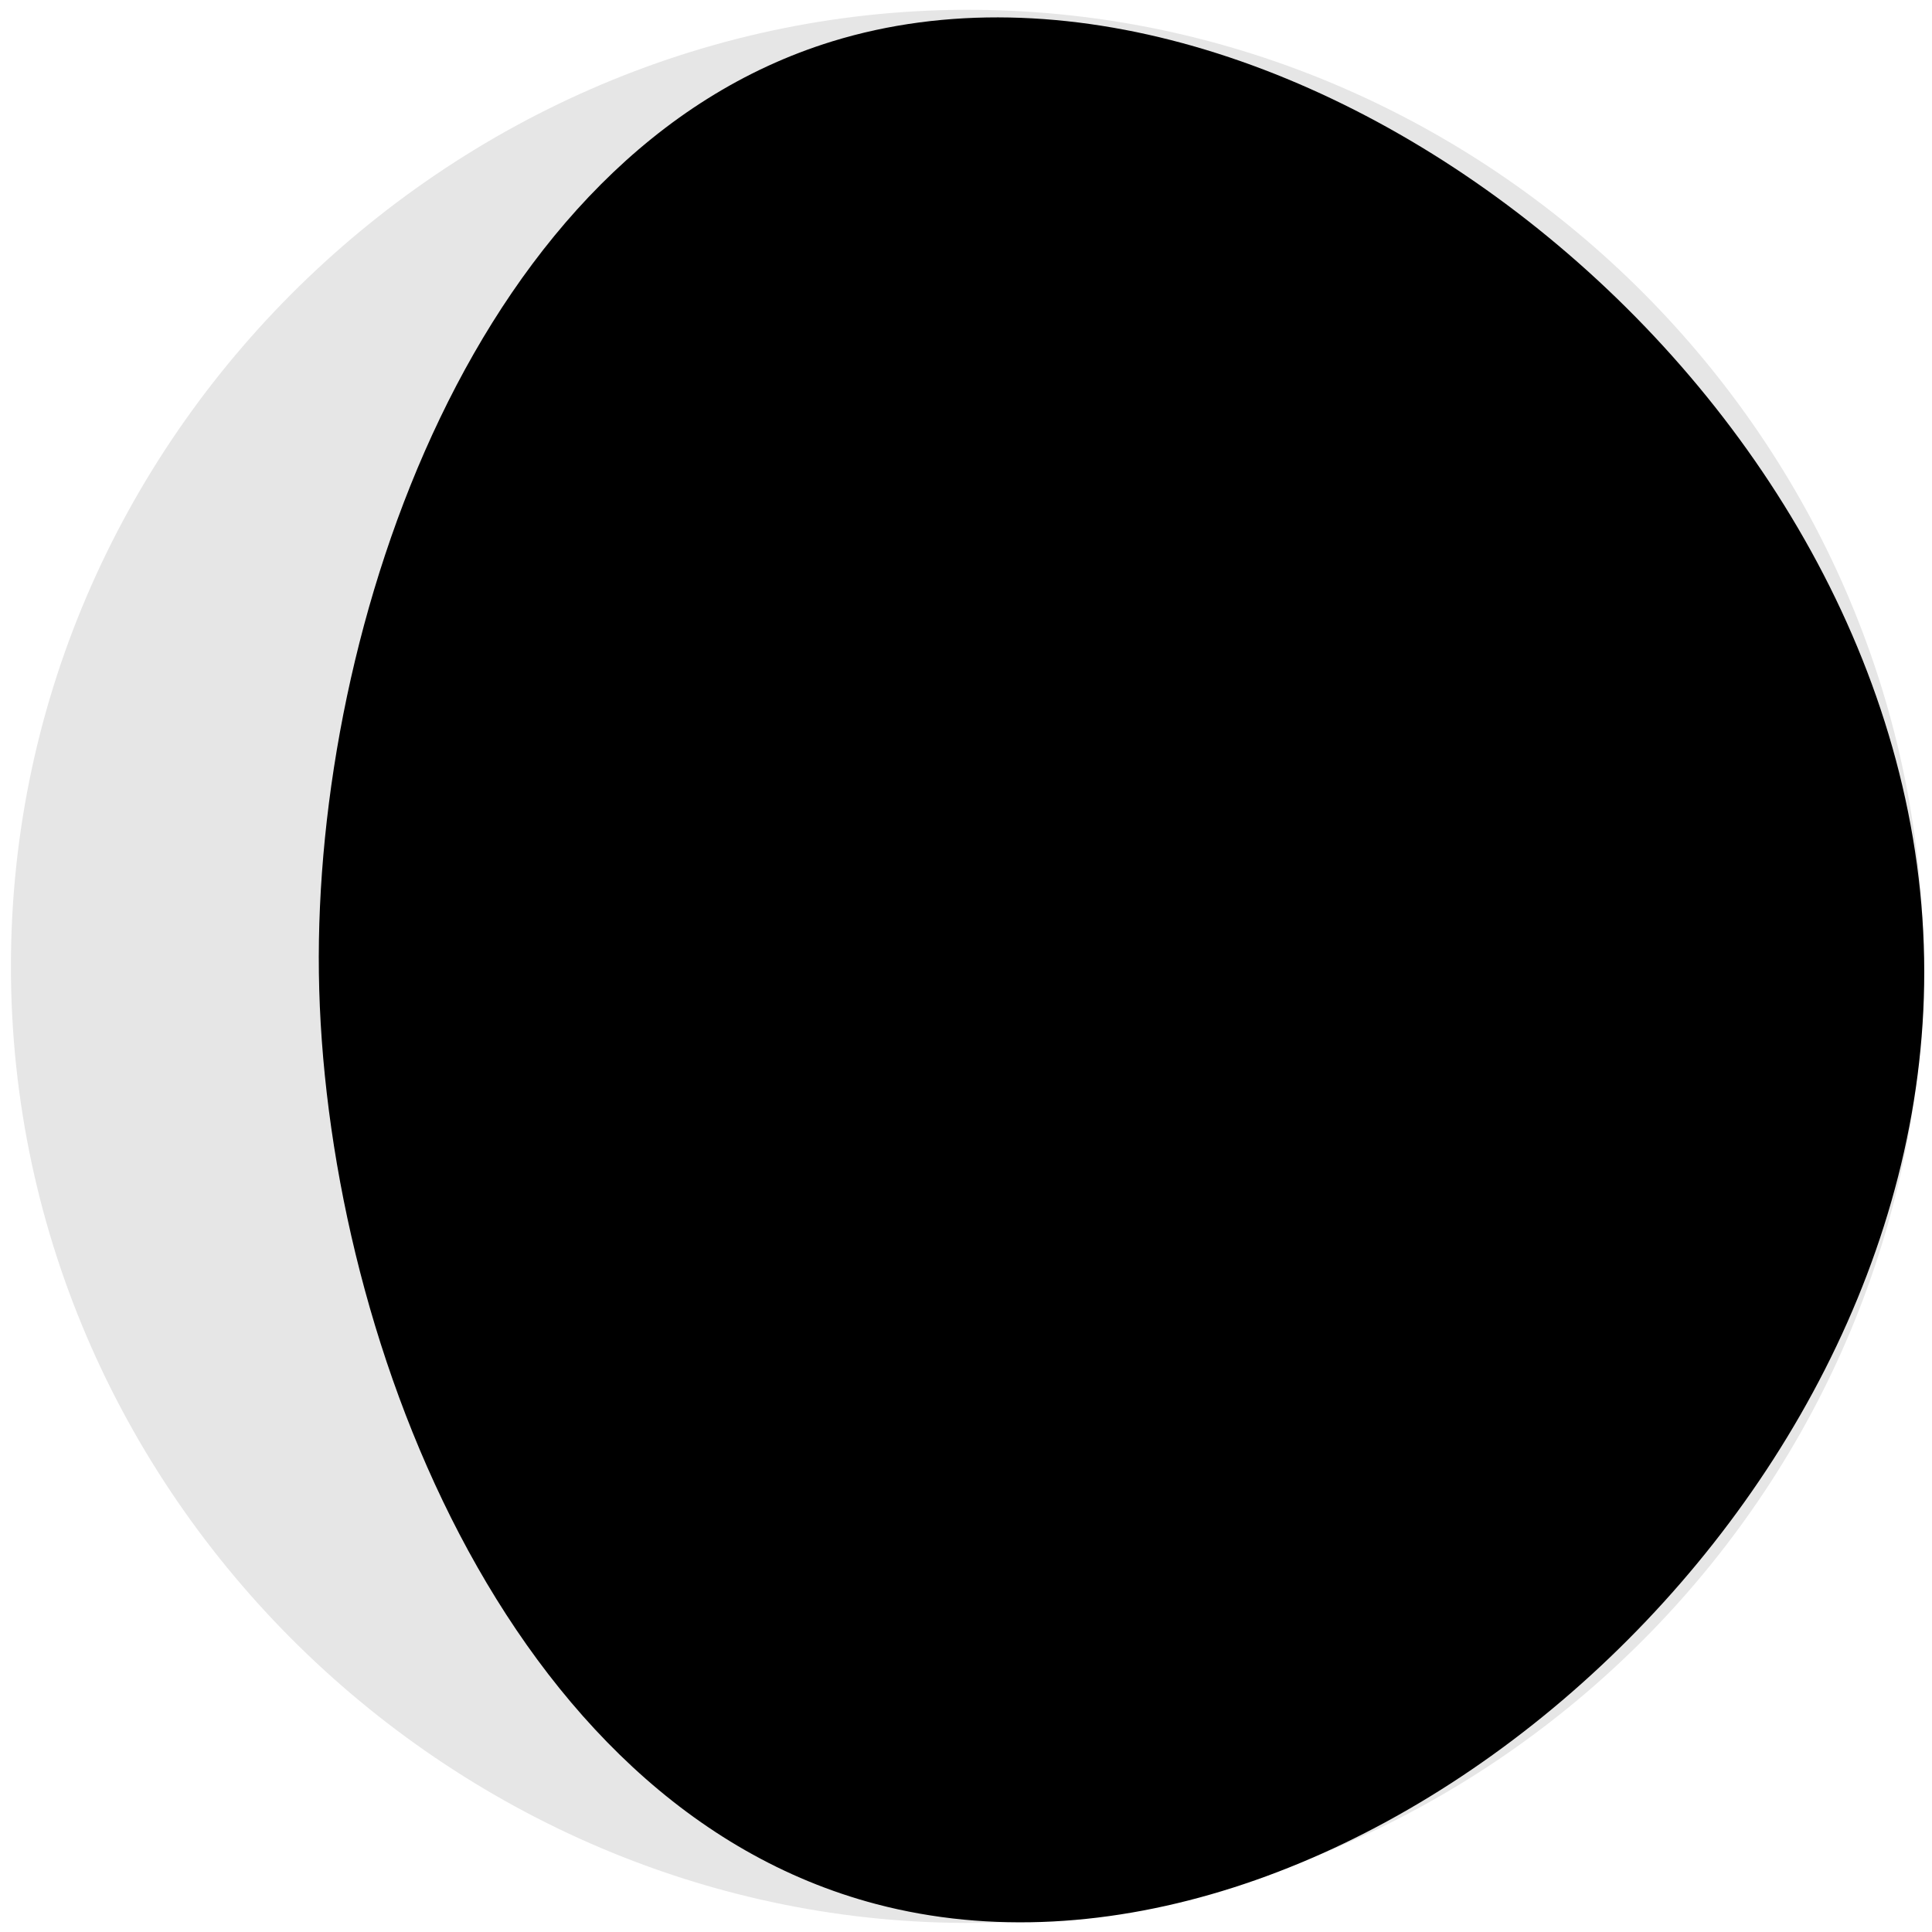
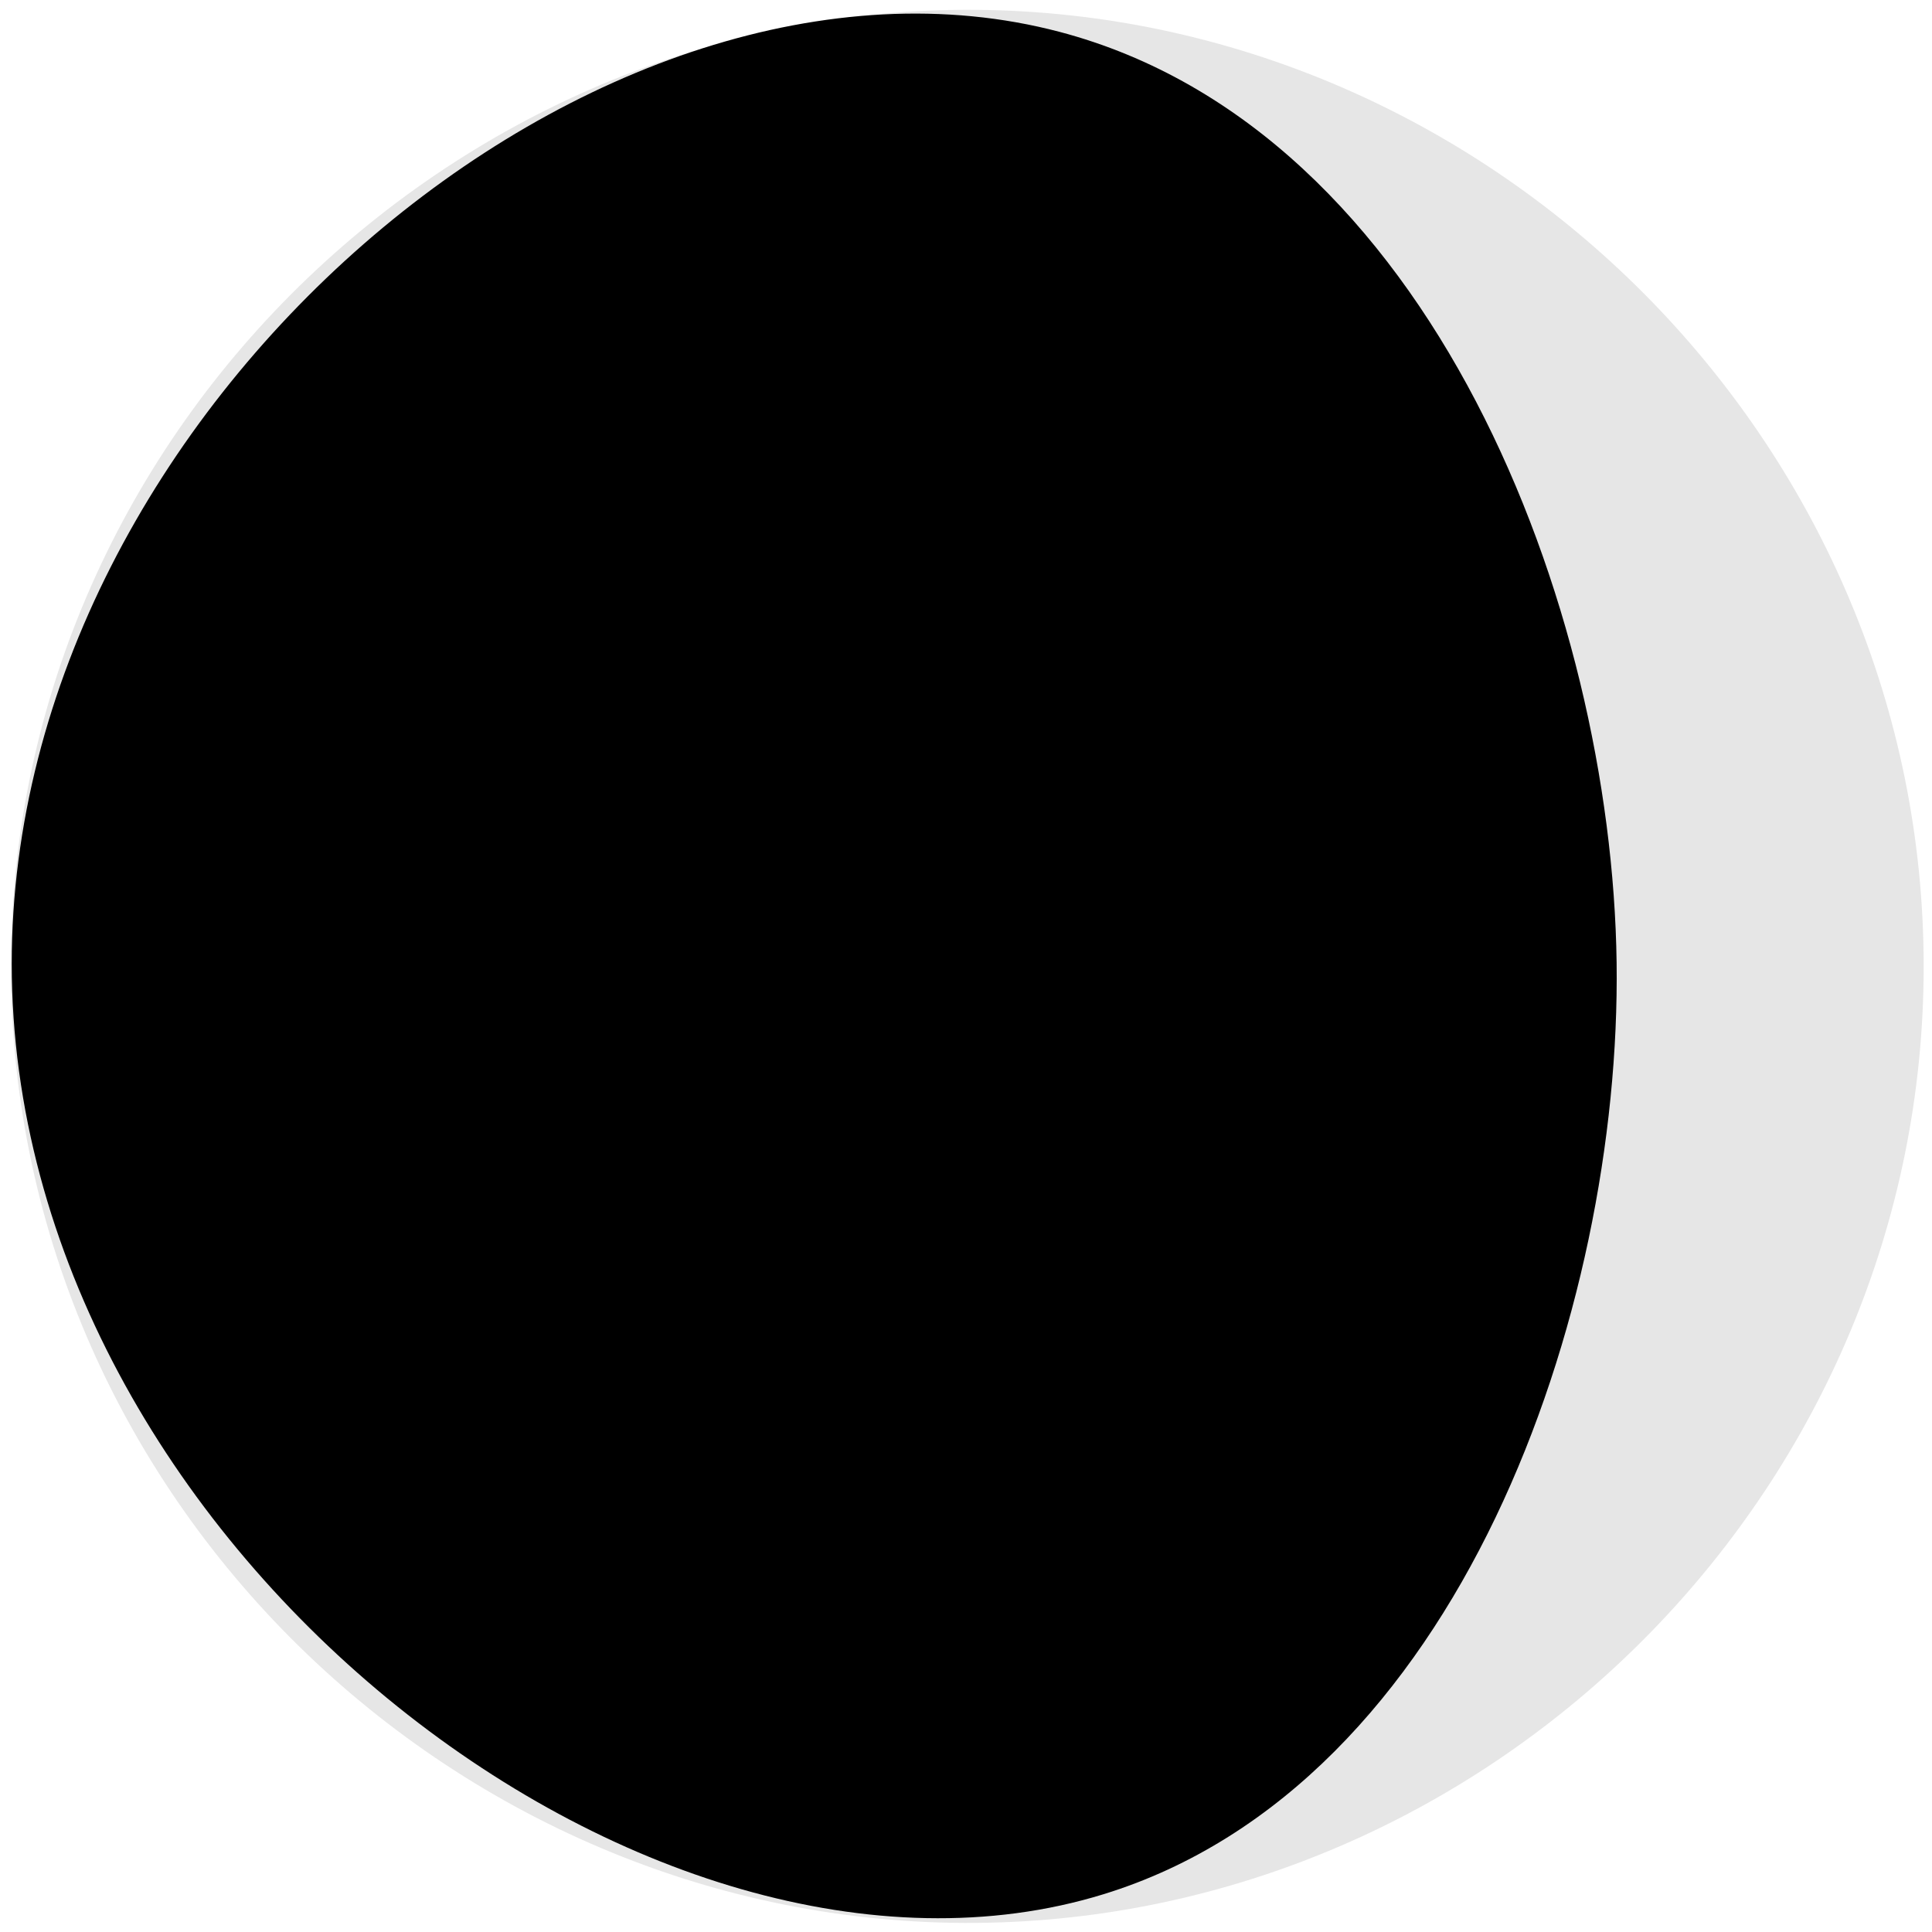
<svg xmlns="http://www.w3.org/2000/svg" width="100" height="100" viewBox="0 0 1000 1000">
  <defs>
    <style>
      .cls-1, .cls-2 {
        fill-rule: evenodd;
      }

      .cls-2 {
        opacity: 0.1;
      }
    </style>
  </defs>
-   <path id="Forma_4" data-name="Forma 4" class="cls-1" d="M430.727,21.425c-184.554,56.814-268.089,302.316-265.673,482.3,2.456,182.953,95.566,431.046,288.494,481.833,237.05,62.4,542.561-194.369,542.443-482.534C995.869,203.6,665.8-50.941,430.727,21.425Z" />
+   <path id="Forma_4" data-name="Forma 4" class="cls-1" d="M571.165,980.452c184.5-56.8,268.009-302.268,265.593-482.225C834.3,315.3,741.221,67.25,548.352,16.471,311.373-45.921,5.954,210.809,6.071,498.929,6.193,798.3,336.163,1052.81,571.165,980.452Z" />
  <path id="Forma_5" data-name="Forma 5" class="cls-2" d="M5.656,500C5.762,220.012,243.876-4.353,518.375,5.375,779.52,14.629,995.586,233.006,995.688,500c0.1,267.137-216.033,485.741-477.313,495C243.74,1004.73,5.55,780.133,5.656,500ZM-94,150" />
</svg>
